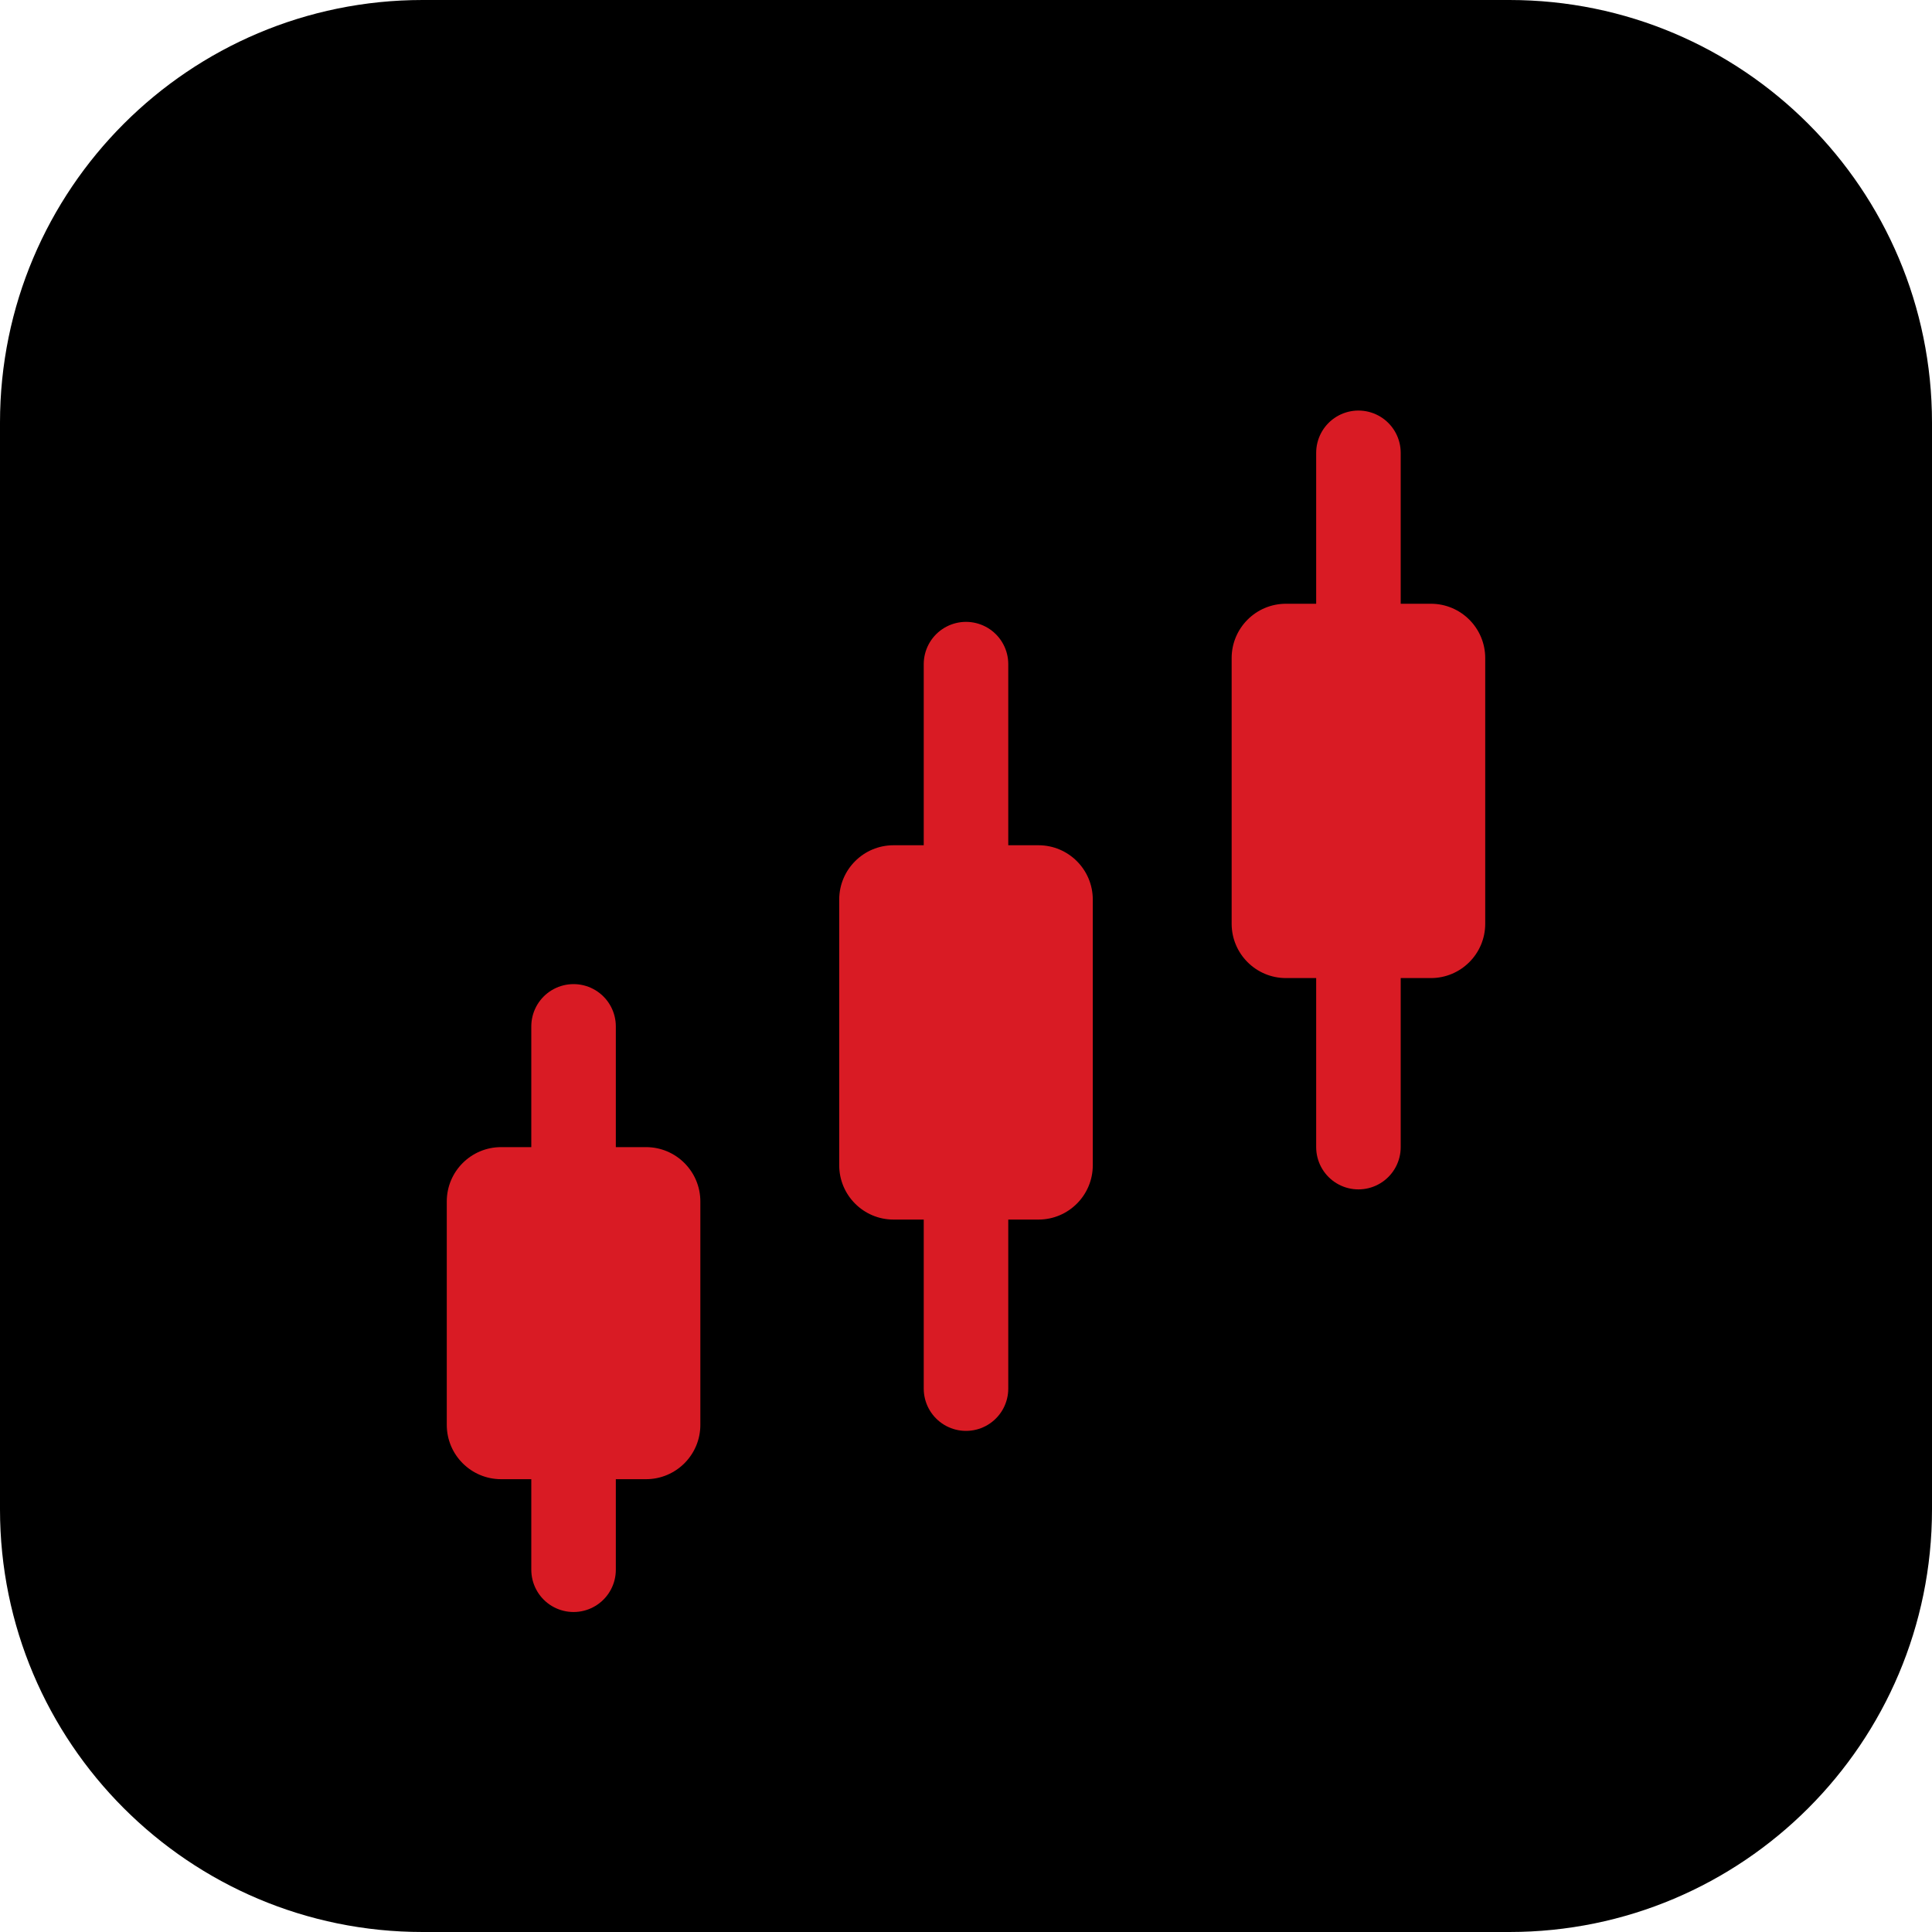
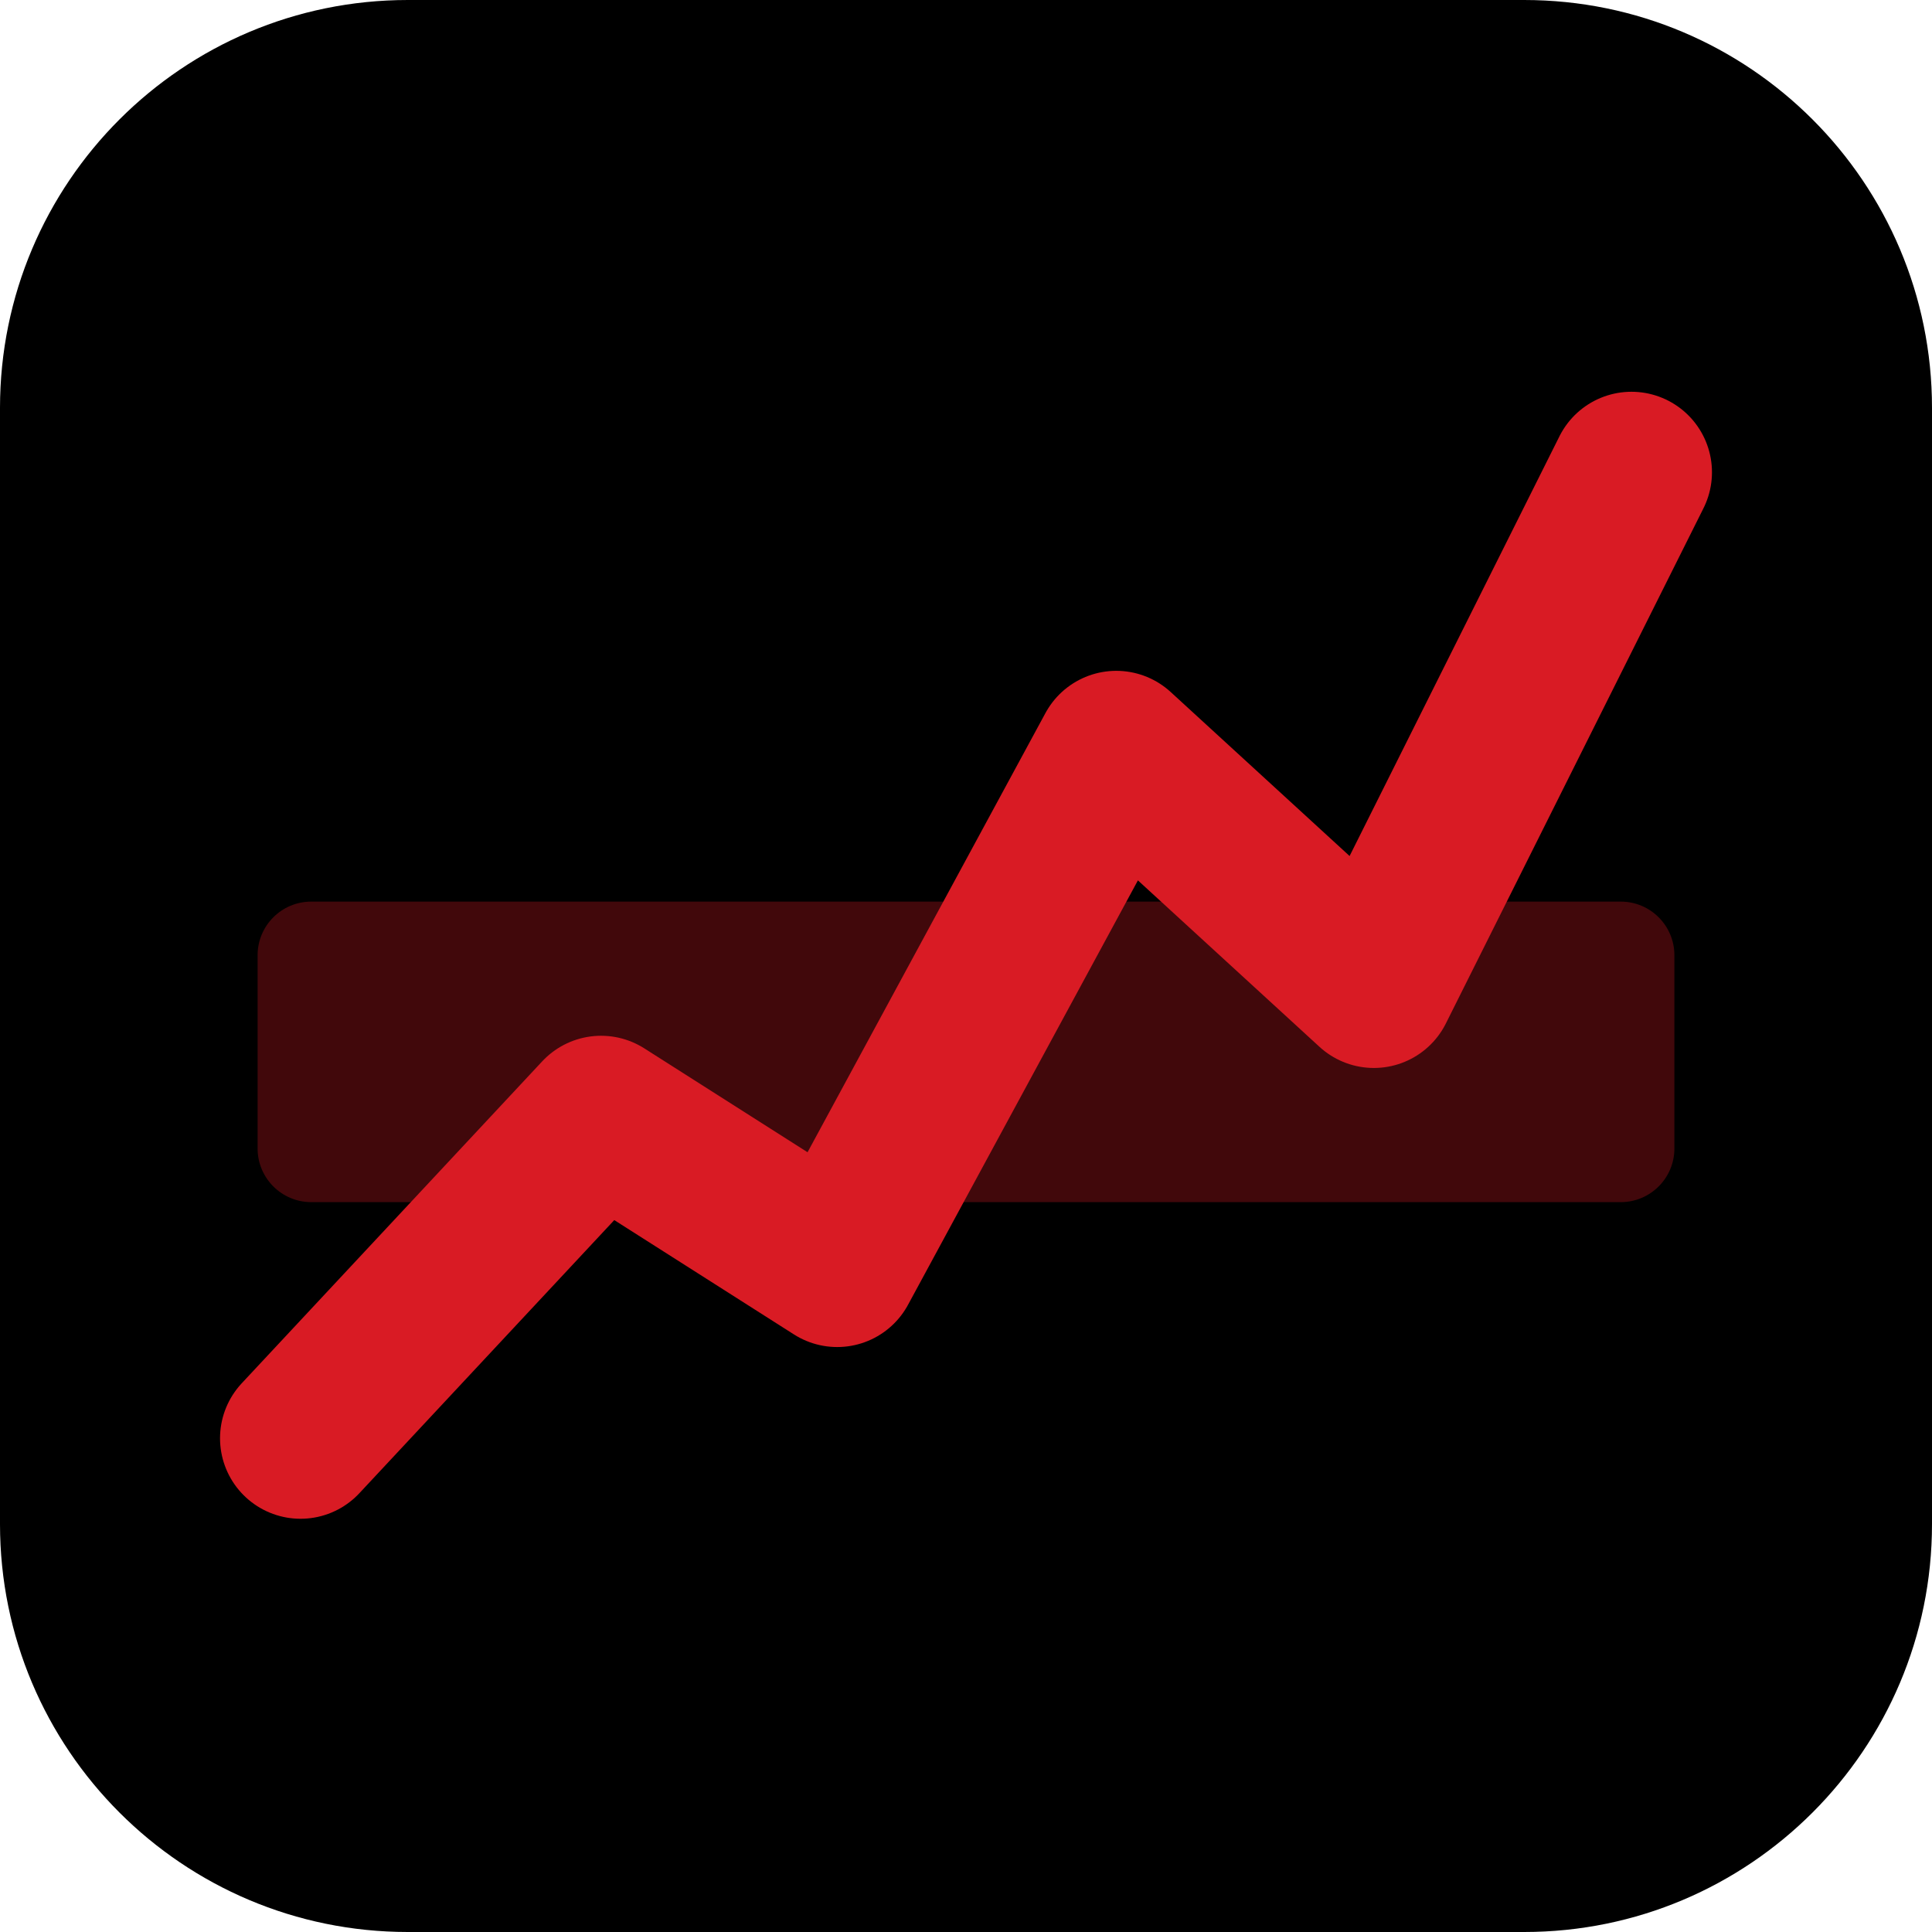
- <svg xmlns="http://www.w3.org/2000/svg" viewBox="0 0 32 32">
-   <rect width="32" height="32" rx="7" fill="#000000" />
-   <g fill="#D91B24">
-     <g stroke="#D91B24" stroke-width="1.4" stroke-linecap="round">
-       <line x1="9.5" y1="17" x2="9.5" y2="26" />
-       <line x1="16" y1="11" x2="16" y2="23" />
-       <line x1="22.5" y1="7.5" x2="22.5" y2="19" />
-     </g>
-     <rect x="7.4" y="19" width="4.2" height="5.5" rx="0.9" />
-     <rect x="13.9" y="14" width="4.2" height="6.2" rx="0.9" />
-     <rect x="20.4" y="10" width="4.2" height="6.2" rx="0.9" />
-   </g>
+ <svg xmlns="http://www.w3.org/2000/svg" viewBox="0 0 180 180">
+   <rect width="180" height="180" rx="38" fill="#000000" />
+   <rect x="24" y="84" width="132" height="28" rx="5" fill="#D91B24" opacity="0.30" />
+   <polyline points="28,134 56,104 78,118 104,70 128,92 152,44" fill="none" stroke="#D91B24" stroke-width="15" stroke-linecap="round" stroke-linejoin="round" />
</svg>
